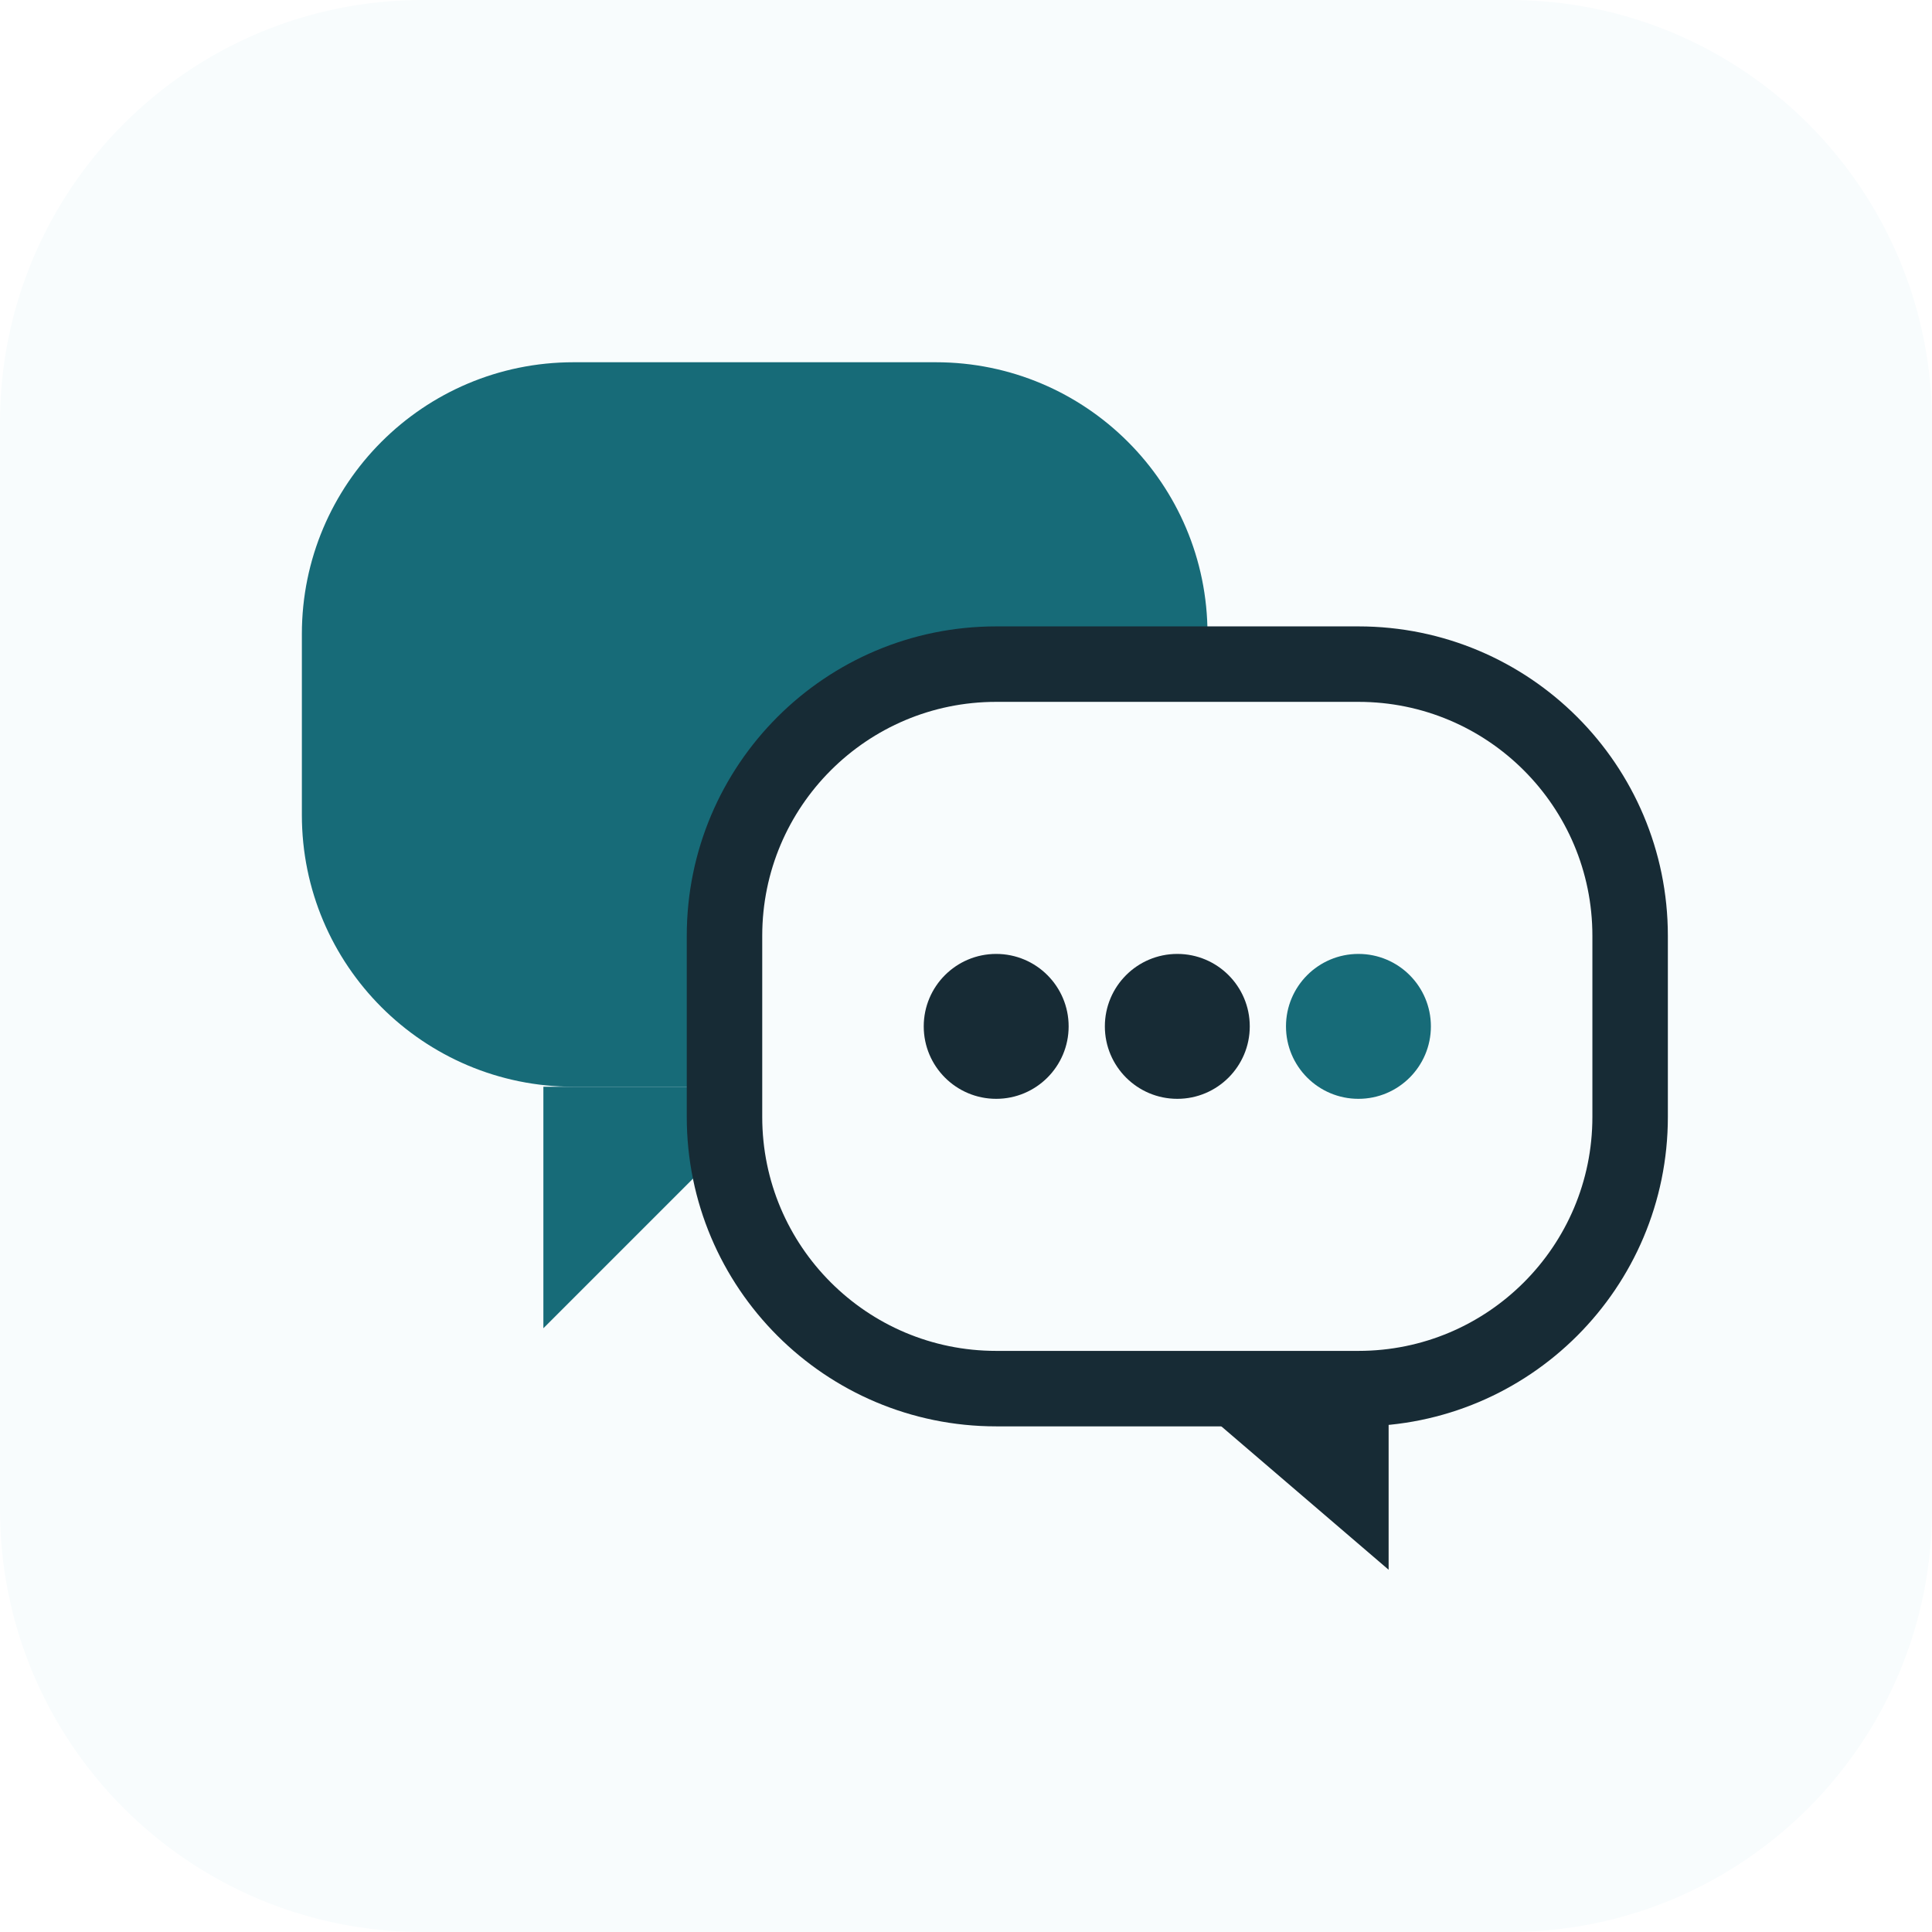
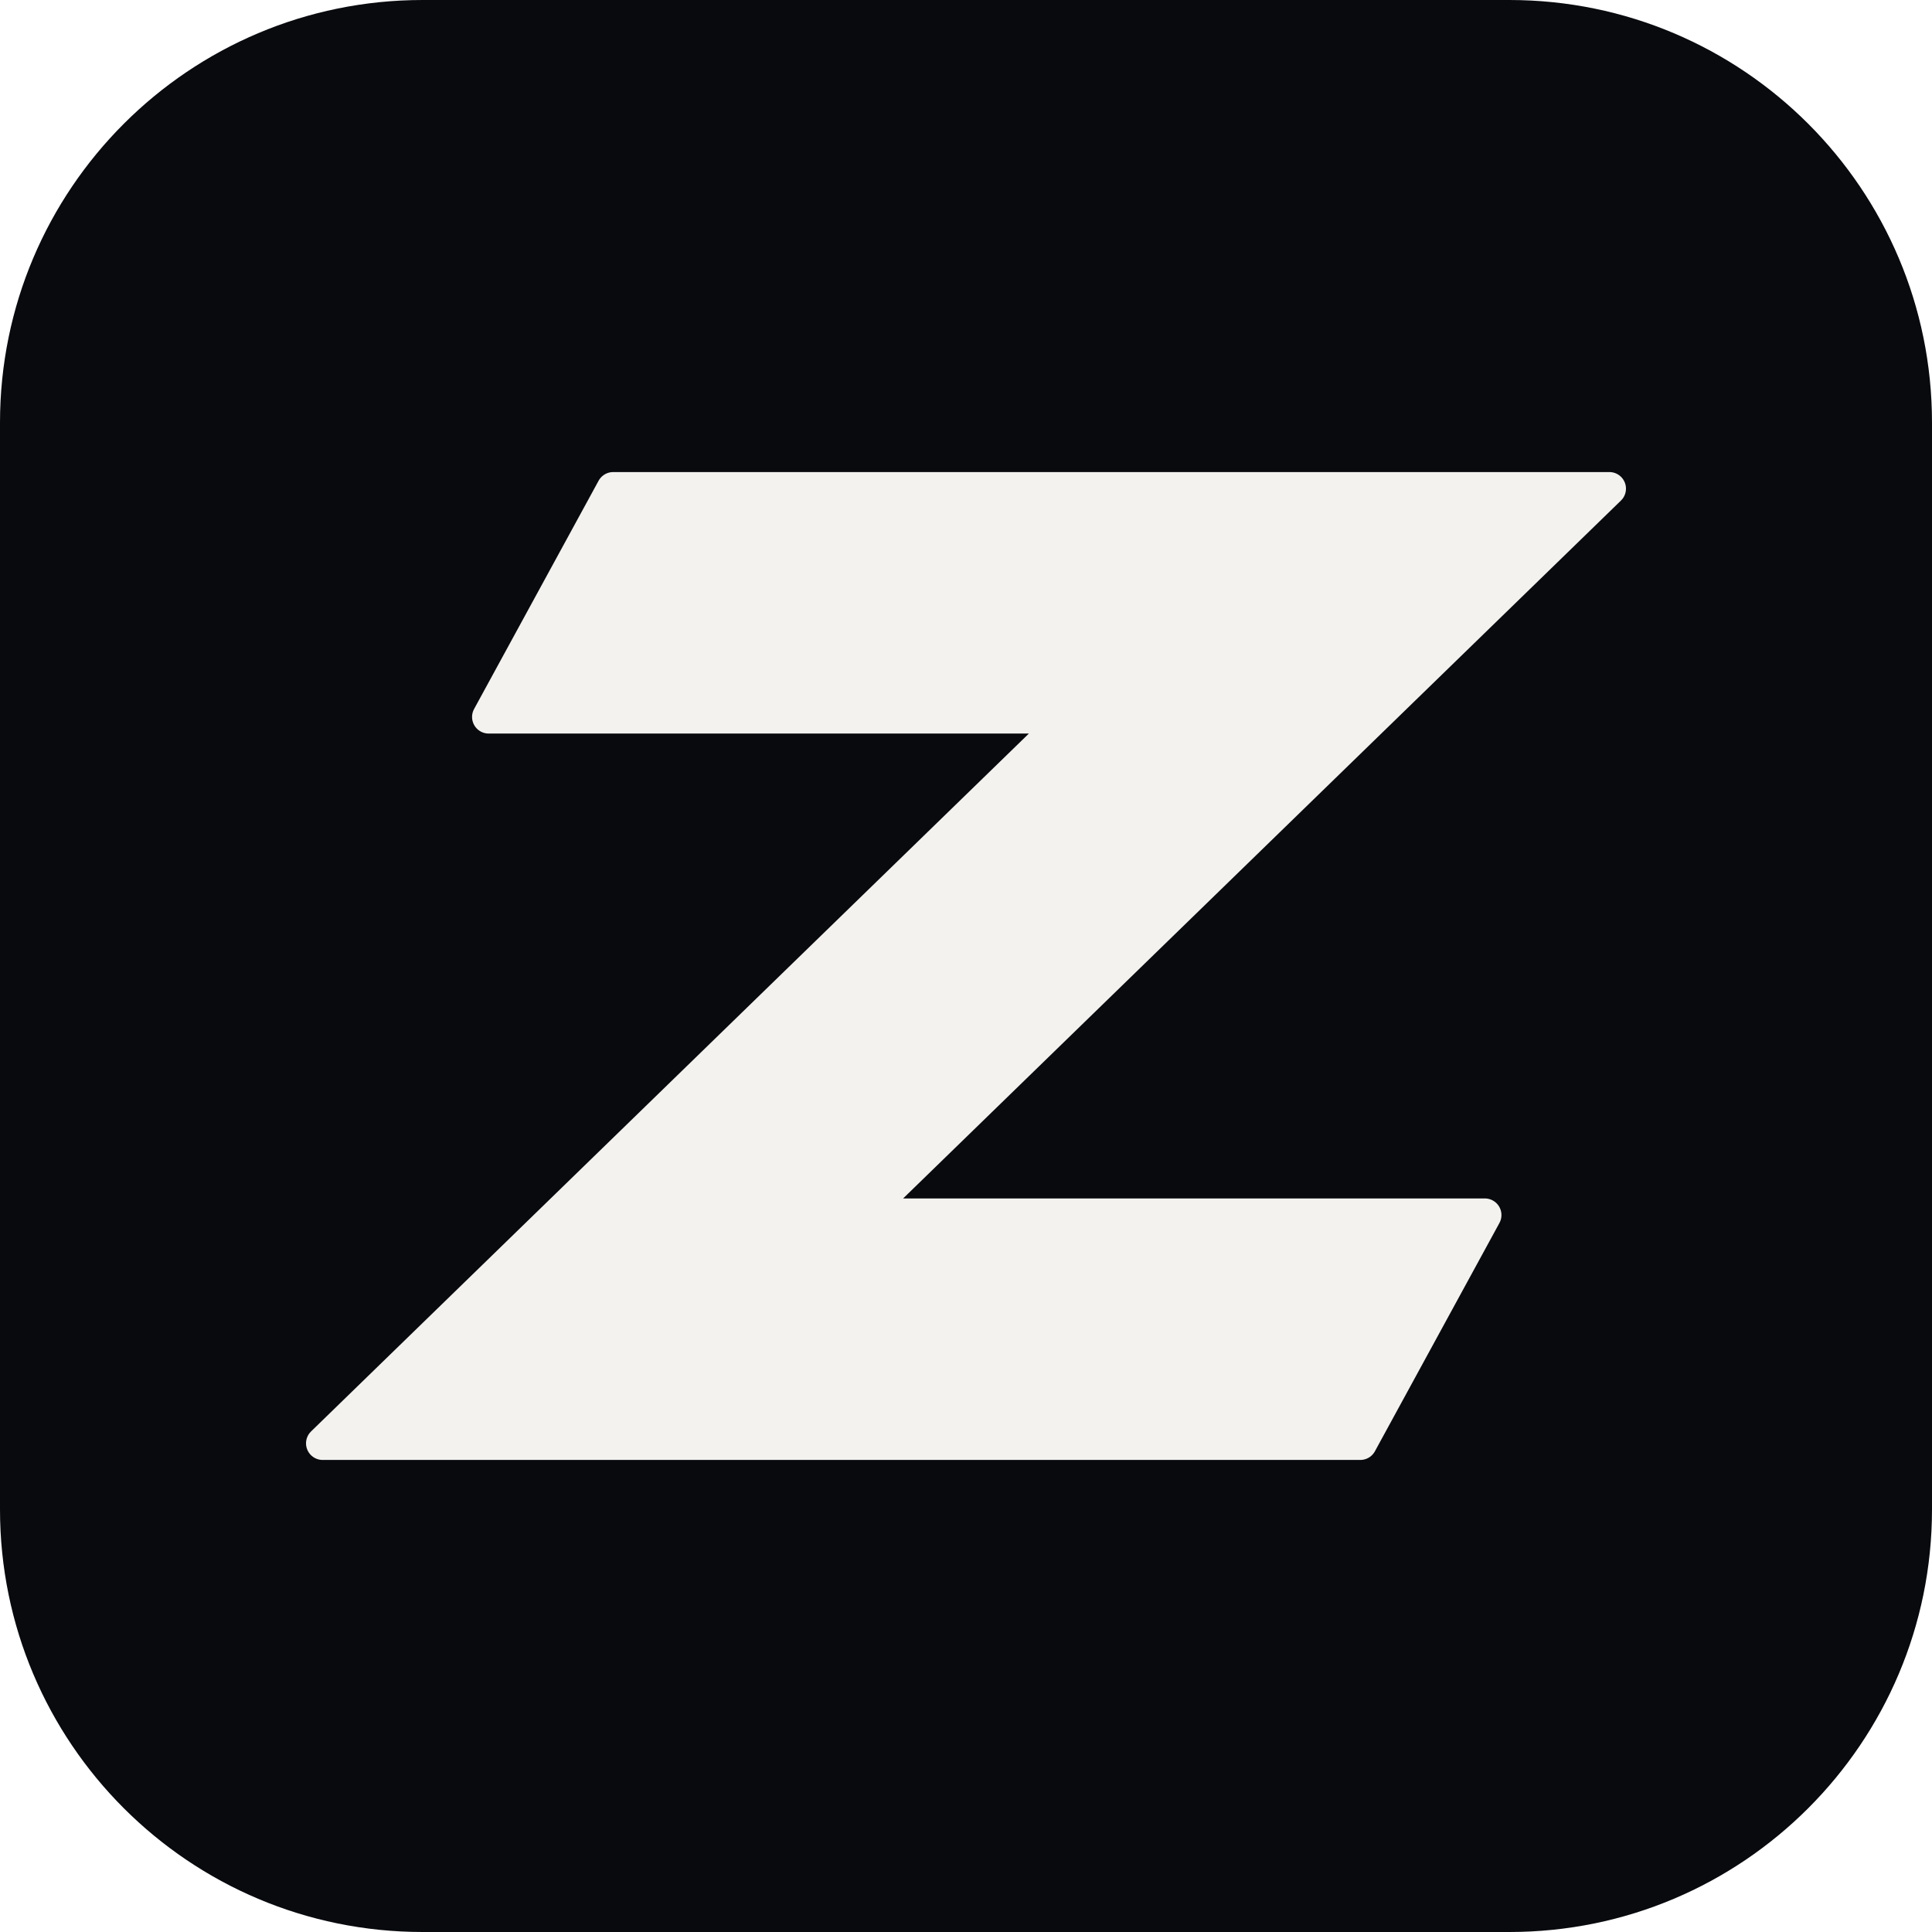
<svg xmlns="http://www.w3.org/2000/svg" viewBox="0 0 64 64">
-   <rect width="64" height="64" rx="14" fill="#F8FCFD" />
-   <g transform="translate(8 6)">
-     <rect x="2" y="6" width="30" height="24" rx="9" fill="#176B78" />
-     <path d="M10 30v8l8-8z" fill="#176B78" />
-     <rect x="16" y="16" width="30" height="24" rx="9" fill="#F8FCFD" stroke="#172B35" stroke-width="2.5" />
-     <path d="M38 40v6l-7-6z" fill="#172B35" />
-     <circle cx="25" cy="28" r="2.4" fill="#172B35" />
-     <circle cx="31" cy="28" r="2.4" fill="#172B35" />
-     <circle cx="37" cy="28" r="2.4" fill="#176B78" />
+   <rect width="64" height="64" rx="14" fill="#080A0E" />
+   <g transform="translate(10 15.5) scale(.6875)">
+     <path d="M15 1H63L27 36H57L51 47H1L37 12H9Z" fill="#F3F2EF" stroke="#F3F2EF" stroke-width="1.6" stroke-linejoin="round" />
  </g>
</svg>
